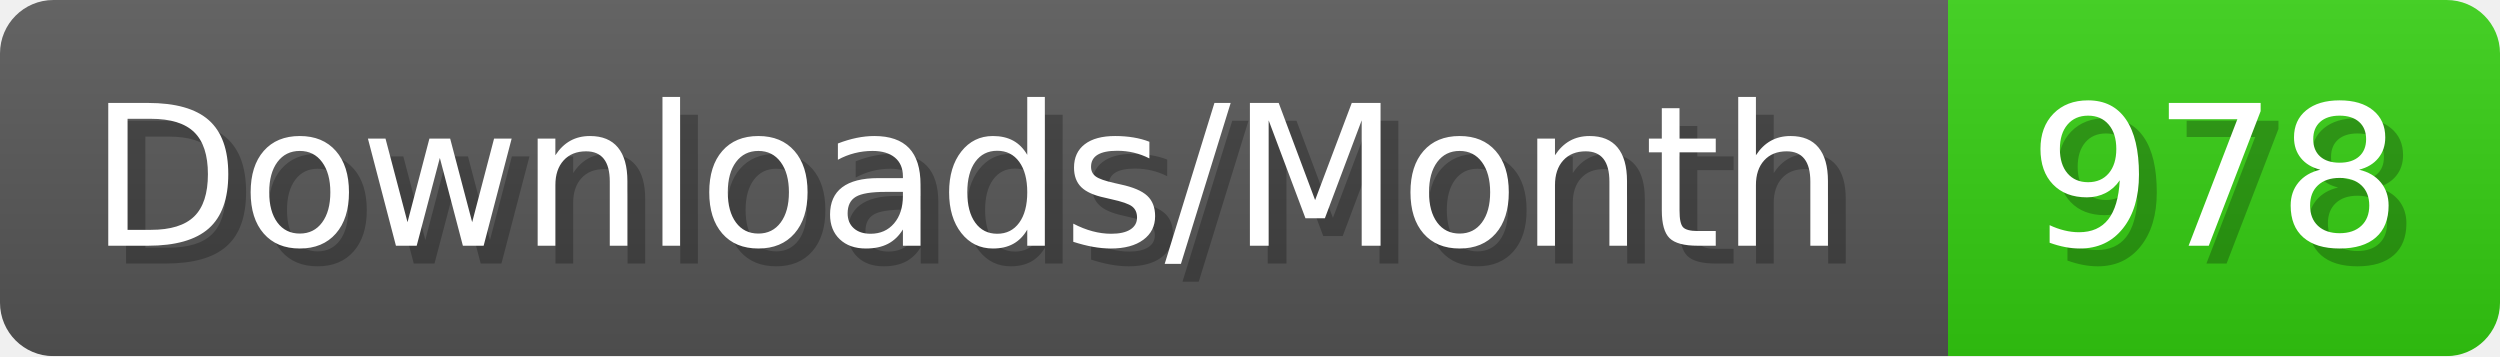
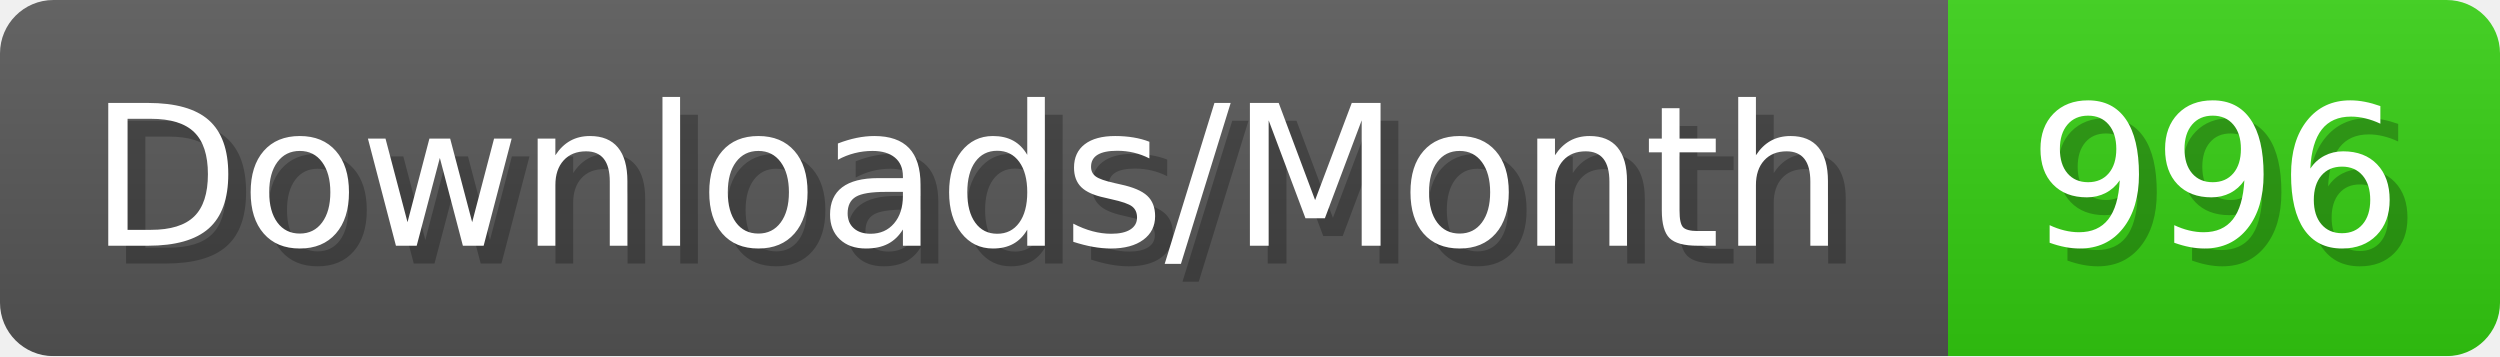
- <svg xmlns="http://www.w3.org/2000/svg" width="140.4" height="20" viewBox="0 0 1404 200" role="img" aria-label="Downloads/Month: 978">
+ <svg xmlns="http://www.w3.org/2000/svg" width="140.4" height="20" viewBox="0 0 1404 200" role="img" aria-label="Downloads/Month: 996">
  <linearGradient id="YlXUI" x2="0" y2="100%">
    <stop offset="0" stop-opacity=".1" stop-color="#EEE" />
    <stop offset="1" stop-opacity=".1" />
  </linearGradient>
  <mask id="JHhop">
    <rect width="1404" height="200" rx="30" fill="#FFF" />
  </mask>
  <g mask="url(#JHhop)">
    <rect width="1094" height="200" fill="#555" />
    <rect width="310" height="200" fill="#3C1" x="1094" />
    <rect width="1404" height="200" fill="url(#YlXUI)" />
  </g>
  <g aria-hidden="true" fill="#fff" text-anchor="start" font-family="Verdana,DejaVu Sans,sans-serif" font-size="110">
    <text x="60" y="148" textLength="994" fill="#000" opacity="0.25">Downloads/Month</text>
    <text x="50" y="138" textLength="994">Downloads/Month</text>
-     <text x="1149" y="148" textLength="210" fill="#000" opacity="0.25">978</text>
-     <text x="1139" y="138" textLength="210">978</text>
+     <text x="1149" y="148" textLength="210" fill="#000" opacity="0.25">996</text>
+     <text x="1139" y="138" textLength="210">996</text>
  </g>
</svg>
